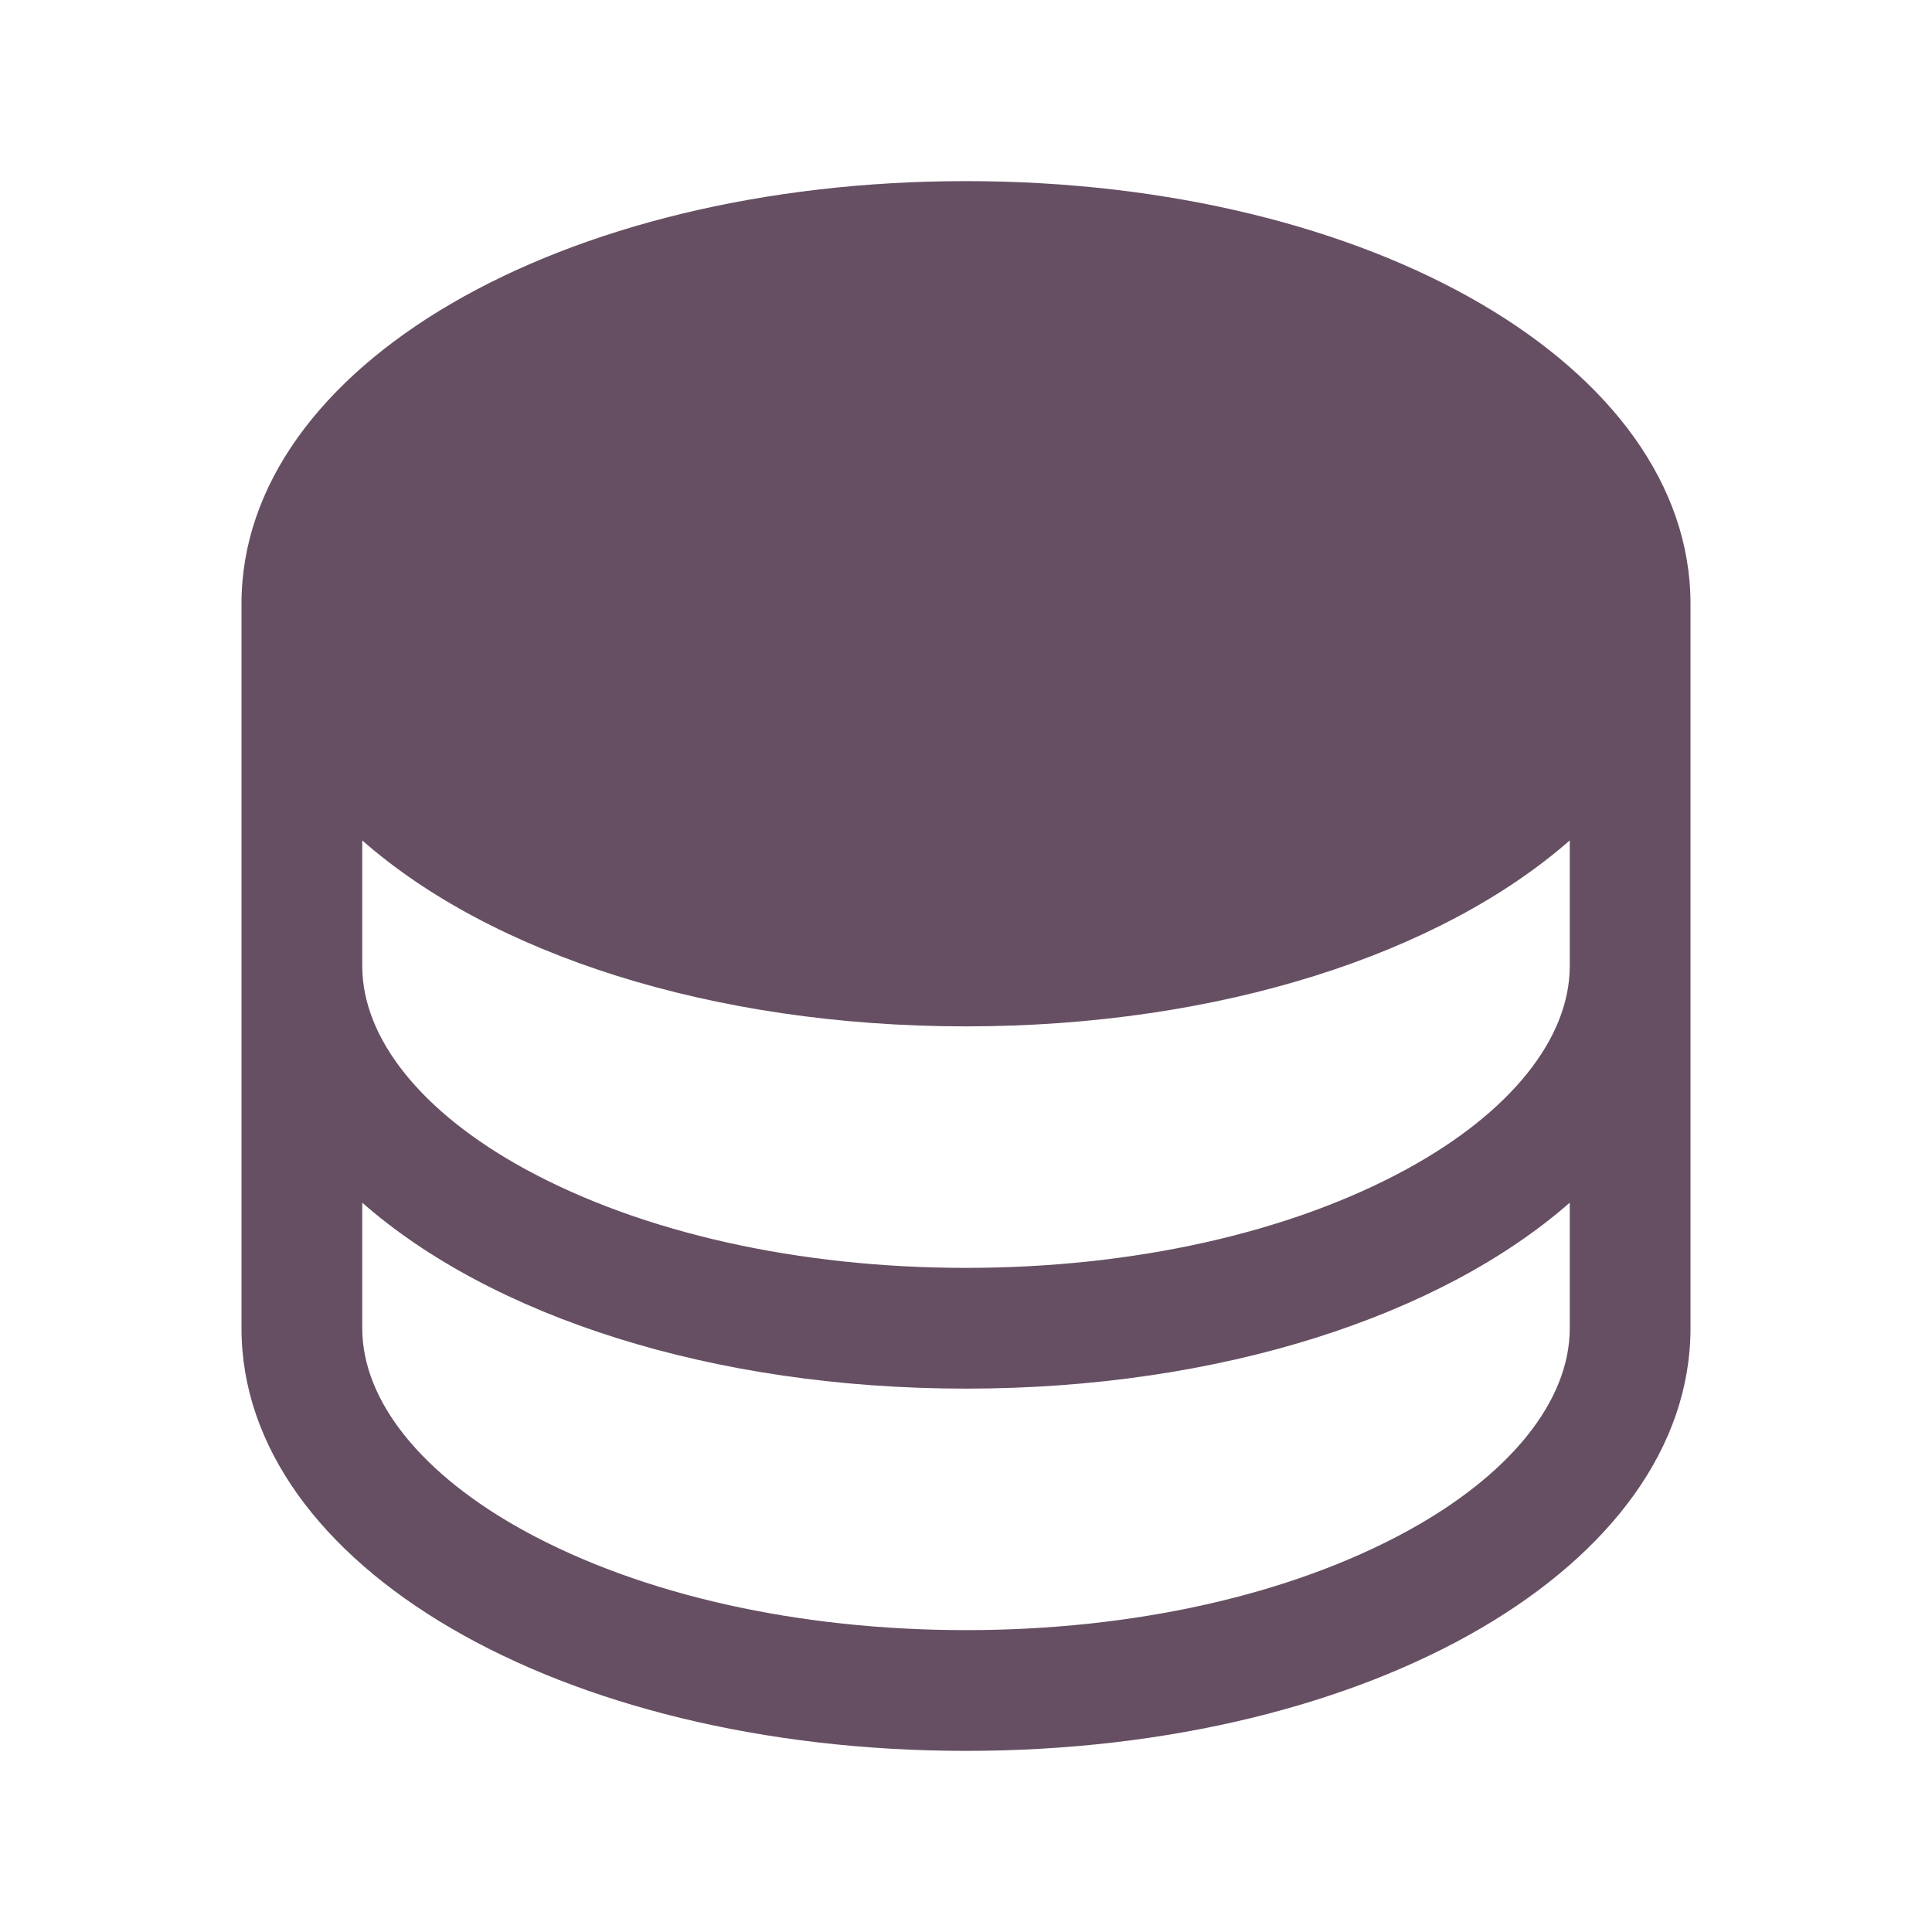
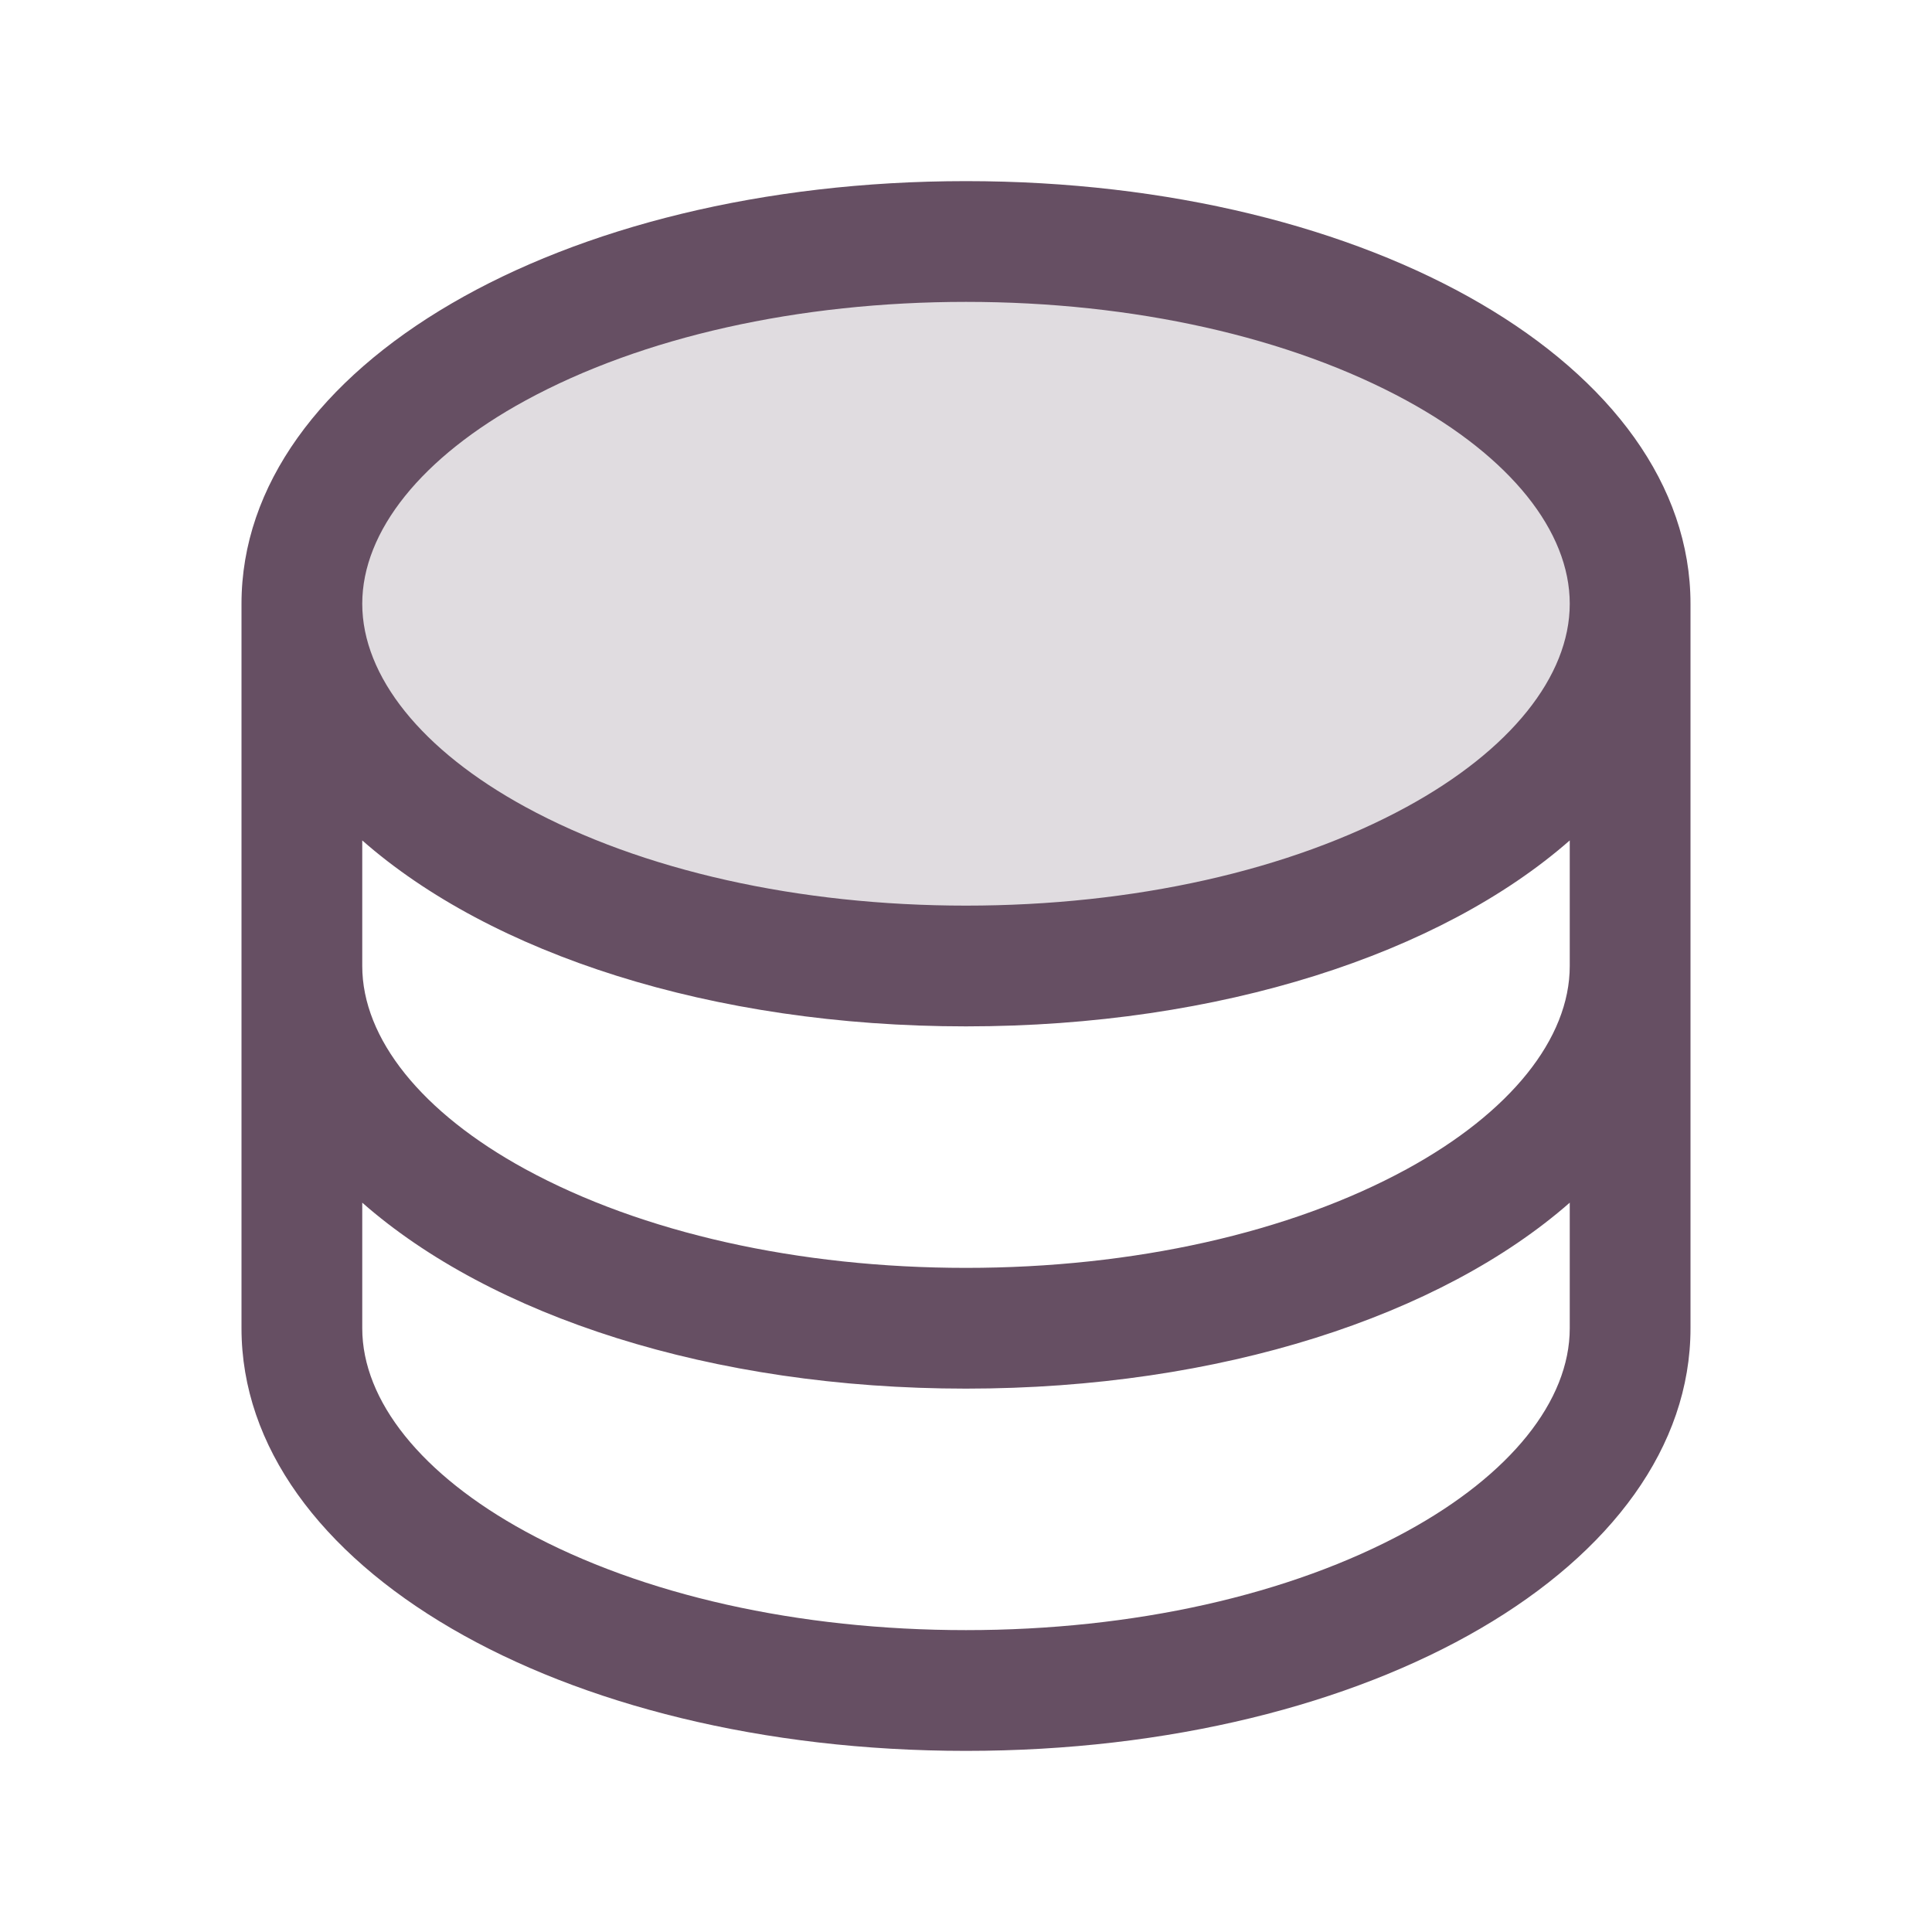
<svg xmlns="http://www.w3.org/2000/svg" viewBox="0 0 256 256" fill="#664f63">
-   <path d="M128,24C74.17,24,32,48.6,32,80v96c0,31.4,42.17,56,96,56s96-24.6,96-56V80C224,48.6,181.83,24,128,24Zm80,104c0,9.62-7.88,19.43-21.61,26.92C170.93,163.35,150.19,168,128,168s-42.93-4.65-58.39-13.08C55.88,147.43,48,137.62,48,128V111.36c17.06,15,46.23,24.64,80,24.64s62.94-9.68,80-24.64Zm-21.61,74.92C170.93,211.35,150.19,216,128,216s-42.93-4.65-58.39-13.08C55.88,195.43,48,185.62,48,176V159.36c17.06,15,46.23,24.64,80,24.64s62.94-9.68,80-24.64V176C208,185.62,200.12,195.43,186.39,202.92Z" />
+   <path d="M216,80c0,26.51-39.4,48-88,48S40,106.51,40,80s39.4-48,88-48S216,53.49,216,80Z" opacity="0.2" />
+   <path d="M128,24C74.17,24,32,48.6,32,80v96c0,31.4,42.17,56,96,56s96-24.6,96-56V80C224,48.6,181.83,24,128,24Zm80,104c0,9.62-7.88,19.43-21.61,26.92C170.93,163.35,150.19,168,128,168s-42.93-4.65-58.39-13.08C55.88,147.43,48,137.62,48,128V111.36c17.06,15,46.23,24.64,80,24.64s62.94-9.68,80-24.64ZM69.61,53.08C85.07,44.65,105.81,40,128,40s42.93,4.65,58.39,13.08C200.12,60.57,208,70.38,208,80s-7.88,19.43-21.61,26.92C170.93,115.35,150.19,120,128,120s-42.93-4.65-58.39-13.08C55.88,99.43,48,89.62,48,80S55.88,60.57,69.61,53.08ZM186.39,202.92C170.93,211.35,150.19,216,128,216s-42.93-4.65-58.39-13.08C55.88,195.43,48,185.62,48,176V159.36c17.06,15,46.23,24.64,80,24.64s62.94-9.68,80-24.64V176C208,185.62,200.12,195.43,186.39,202.92Z" />
</svg>
